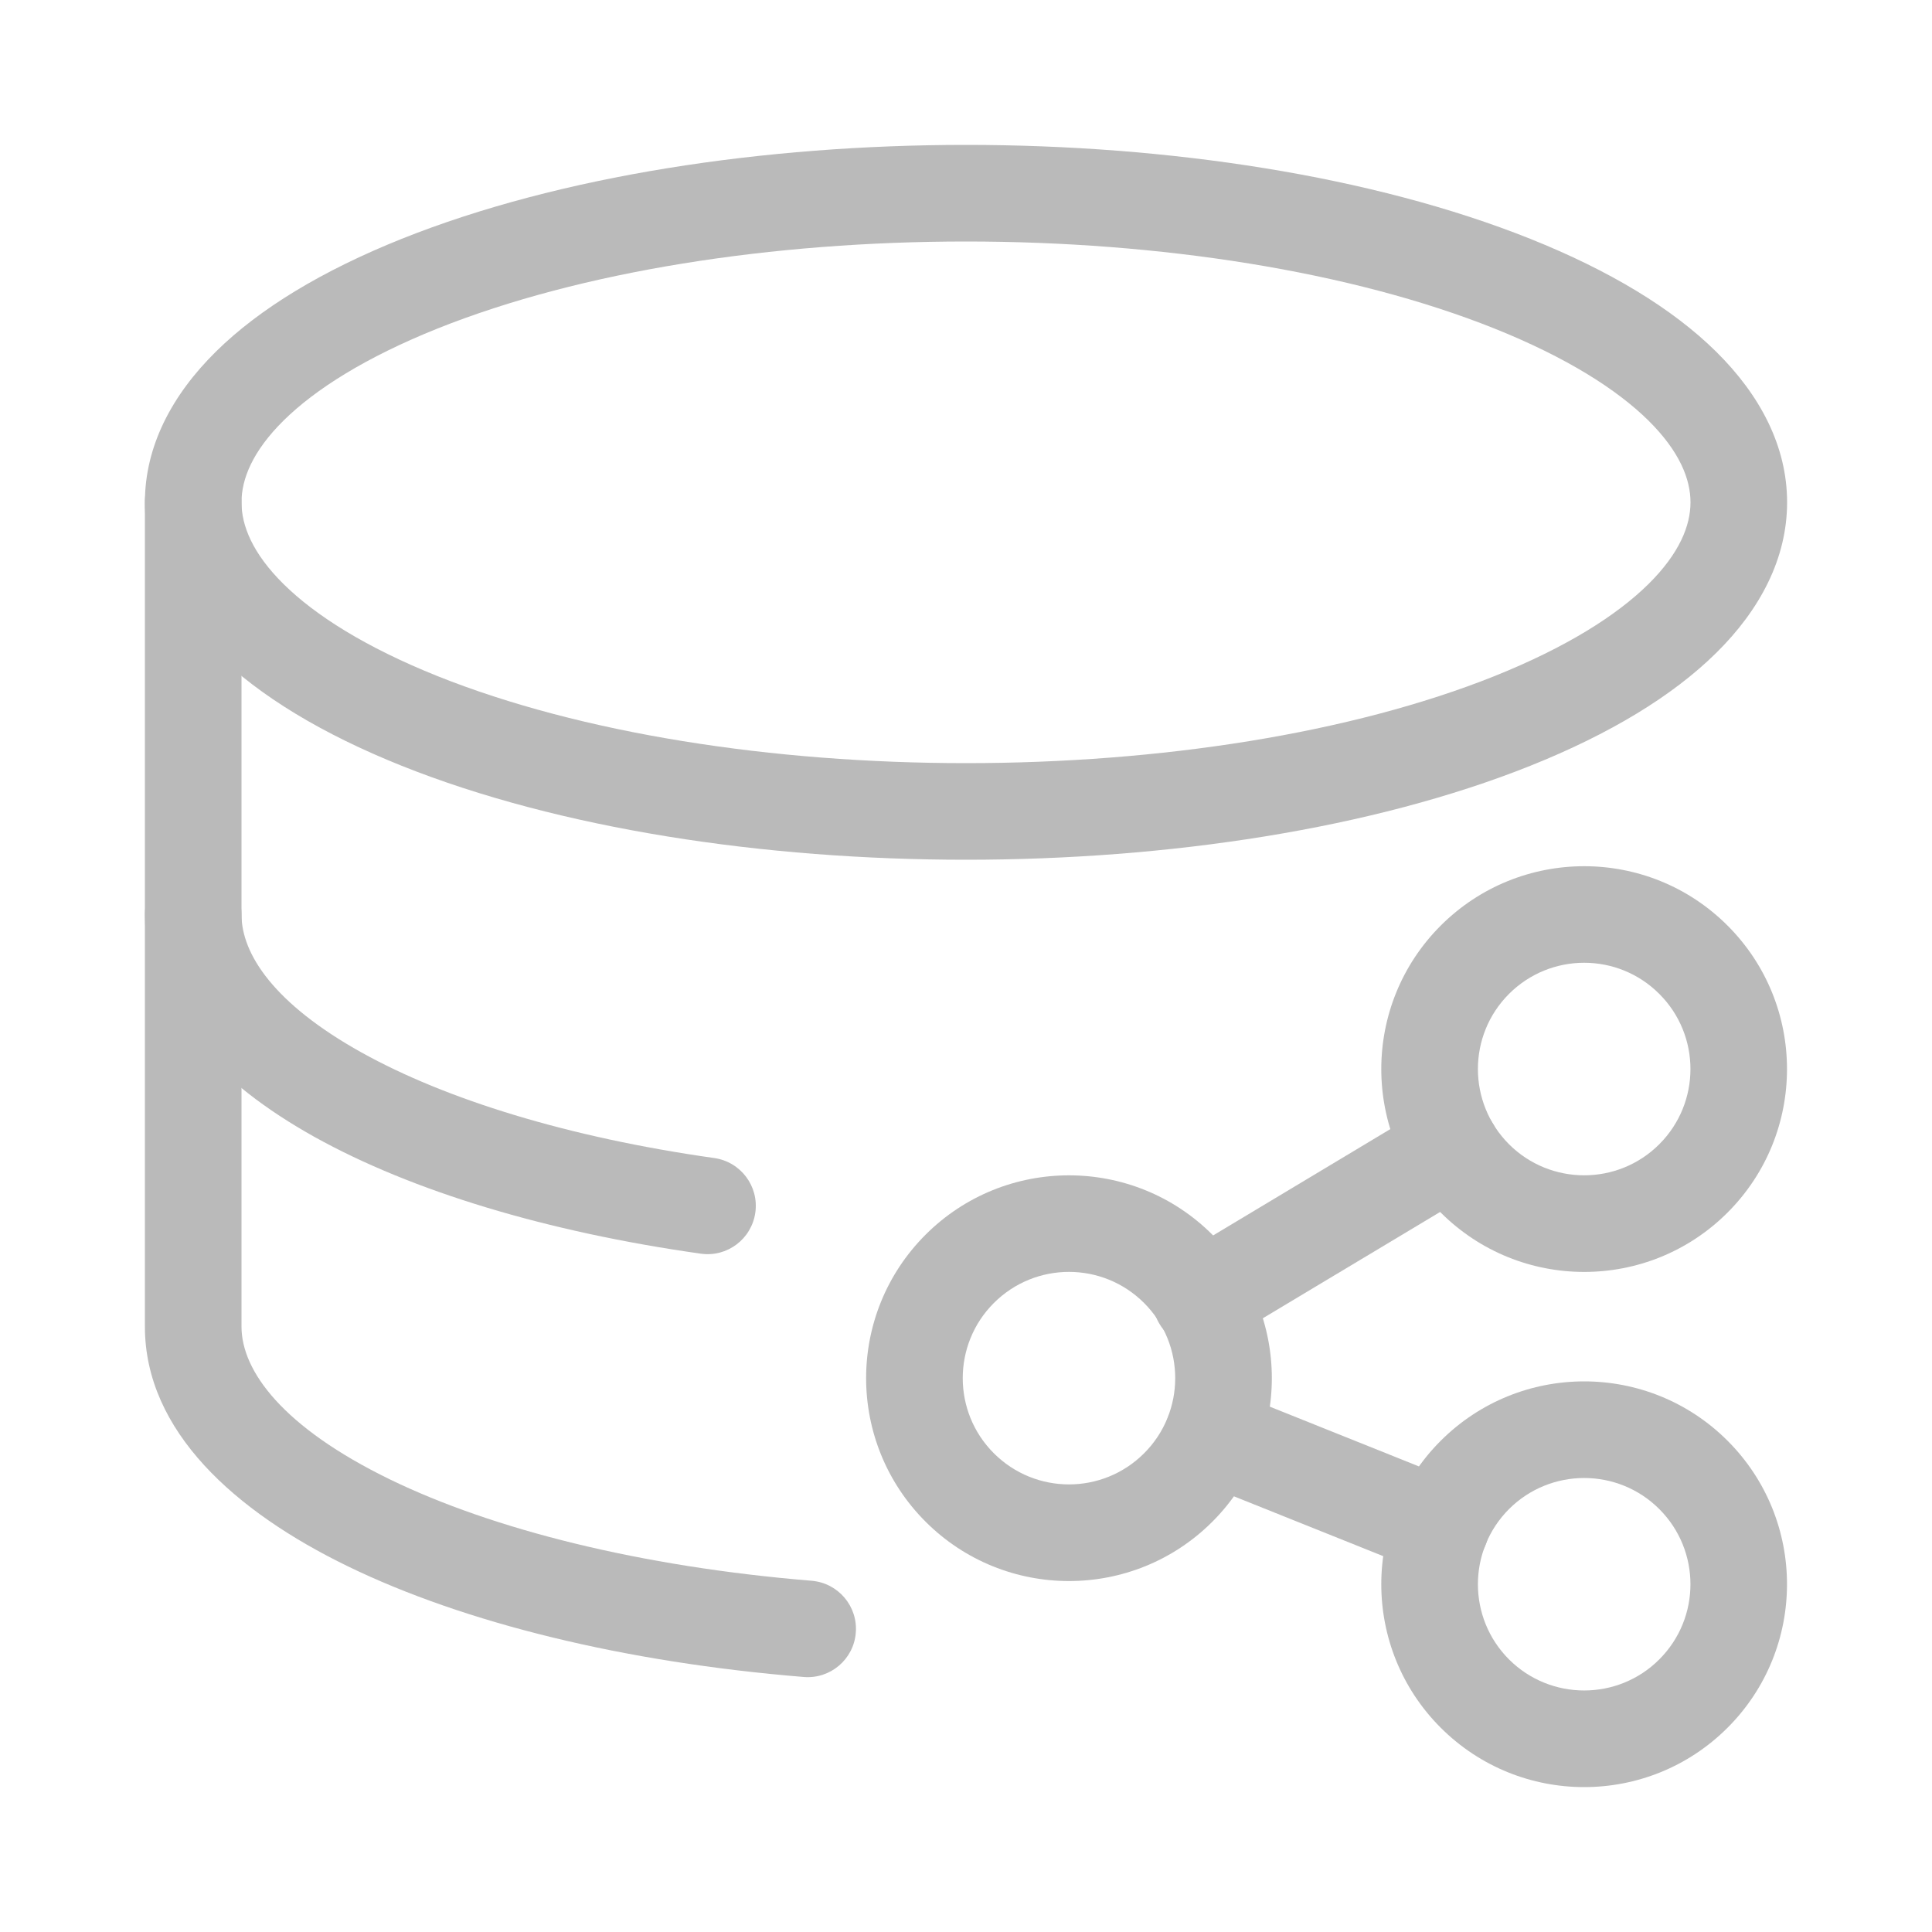
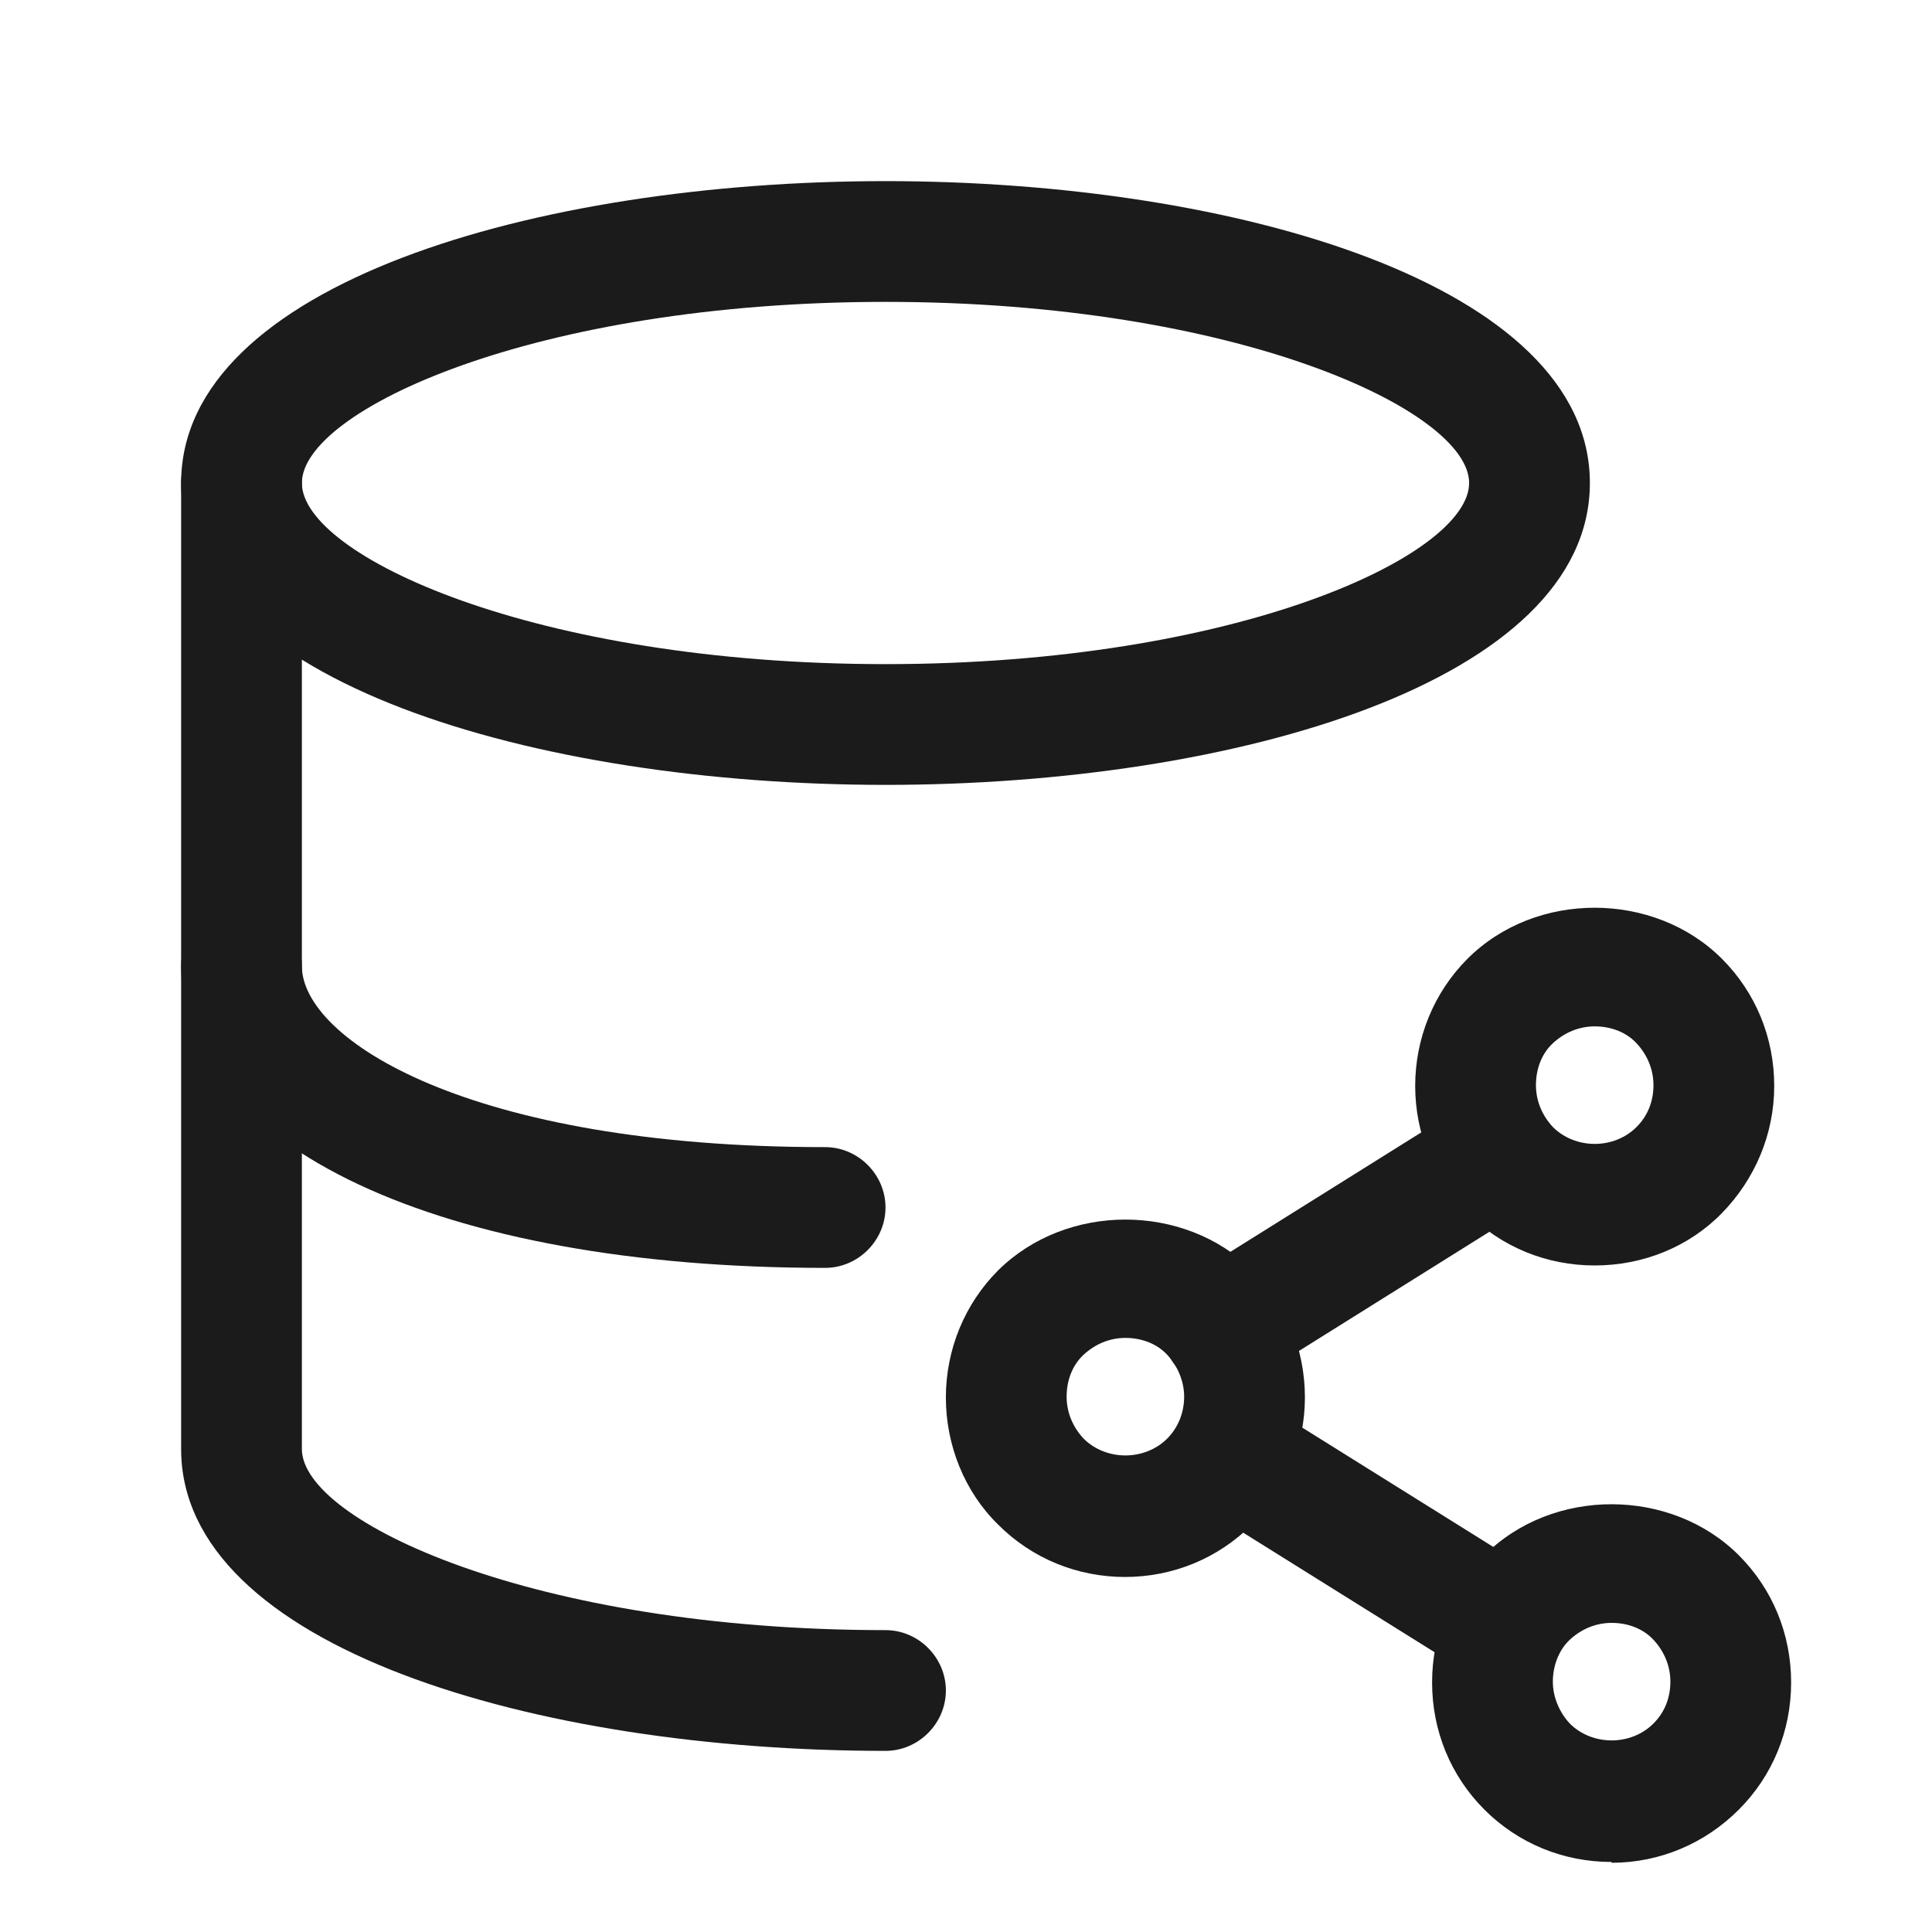
- <svg xmlns="http://www.w3.org/2000/svg" width="20" height="20" viewBox="0 0 20 20" fill="none">
-   <path fill-rule="evenodd" clip-rule="evenodd" d="M10 2.5C7.995 2.5 6.015 2.807 4.529 3.401C3.786 3.699 3.265 4.029 2.937 4.352C2.612 4.673 2.5 4.961 2.5 5.2C2.5 5.439 2.612 5.727 2.937 6.048C3.265 6.371 3.786 6.701 4.529 6.999C6.015 7.593 7.995 7.9 10 7.9C12.005 7.9 13.985 7.593 15.471 6.999C16.214 6.701 16.735 6.371 17.063 6.048C17.388 5.727 17.5 5.439 17.5 5.2C17.5 4.961 17.388 4.673 17.063 4.352C16.735 4.029 16.214 3.699 15.471 3.401C13.985 2.807 12.005 2.5 10 2.5ZM10 1.5C12.089 1.5 14.204 1.818 15.843 2.473C16.662 2.801 17.312 3.193 17.765 3.64C18.221 4.09 18.5 4.62 18.5 5.2C18.5 5.78 18.221 6.311 17.765 6.76C17.312 7.207 16.662 7.599 15.843 7.927C14.204 8.582 12.089 8.9 10 8.9C7.911 8.9 5.796 8.582 4.157 7.927C3.339 7.599 2.688 7.207 2.235 6.76C1.779 6.311 1.5 5.78 1.5 5.2C1.5 4.62 1.779 4.09 2.235 3.64C2.688 3.193 3.339 2.801 4.157 2.473C5.796 1.818 7.911 1.5 10 1.5Z" fill="#BABABA" />
-   <path fill-rule="evenodd" clip-rule="evenodd" d="M2 4.7C2.276 4.7 2.5 4.924 2.5 5.2L2.5 9.467C2.5 9.878 2.839 10.392 3.742 10.895C4.615 11.381 5.881 11.774 7.394 11.988C7.668 12.027 7.858 12.28 7.819 12.553C7.78 12.827 7.527 13.017 7.254 12.978C5.664 12.753 4.269 12.333 3.255 11.769C2.271 11.221 1.5 10.447 1.5 9.467L1.5 5.2C1.5 4.924 1.724 4.7 2 4.7Z" fill="#BABABA" />
-   <path fill-rule="evenodd" clip-rule="evenodd" d="M2 8.967C2.276 8.967 2.5 9.191 2.5 9.467V13.733C2.5 14.192 2.927 14.775 4.037 15.315C5.101 15.832 6.627 16.218 8.402 16.364C8.677 16.387 8.882 16.628 8.859 16.903C8.837 17.178 8.595 17.383 8.32 17.36C6.462 17.208 4.808 16.801 3.6 16.214C2.437 15.649 1.5 14.817 1.5 13.733V9.467C1.5 9.191 1.724 8.967 2 8.967Z" fill="#BABABA" />
-   <path fill-rule="evenodd" clip-rule="evenodd" d="M11.844 13.489C11.414 13.059 10.718 13.059 10.288 13.489C9.859 13.918 9.859 14.615 10.288 15.044C10.718 15.474 11.414 15.474 11.844 15.044C12.273 14.615 12.273 13.918 11.844 13.489ZM9.581 12.782C10.401 11.962 11.731 11.962 12.551 12.782C13.371 13.602 13.371 14.931 12.551 15.752C11.731 16.572 10.401 16.572 9.581 15.752C8.761 14.931 8.761 13.602 9.581 12.782Z" fill="#BABABA" />
-   <path fill-rule="evenodd" clip-rule="evenodd" d="M17.177 15.622C16.748 15.193 16.051 15.193 15.621 15.622C15.192 16.052 15.192 16.748 15.621 17.178C16.051 17.607 16.748 17.607 17.177 17.178C17.607 16.748 17.607 16.052 17.177 15.622ZM14.914 14.915C15.735 14.095 17.064 14.095 17.884 14.915C18.704 15.735 18.704 17.065 17.884 17.885C17.064 18.705 15.735 18.705 14.914 17.885C14.094 17.065 14.094 15.735 14.914 14.915Z" fill="#BABABA" />
-   <path fill-rule="evenodd" clip-rule="evenodd" d="M17.177 10.289C16.748 9.859 16.051 9.859 15.621 10.289C15.192 10.718 15.192 11.415 15.621 11.845C16.051 12.274 16.748 12.274 17.177 11.845C17.607 11.415 17.607 10.718 17.177 10.289ZM14.914 9.582C15.735 8.762 17.064 8.762 17.884 9.582C18.704 10.402 18.704 11.732 17.884 12.552C17.064 13.372 15.735 13.372 14.914 12.552C14.094 11.732 14.094 10.402 14.914 9.582Z" fill="#BABABA" />
-   <path fill-rule="evenodd" clip-rule="evenodd" d="M15.456 11.634C15.598 11.87 15.521 12.178 15.285 12.32L12.689 13.877C12.452 14.019 12.145 13.942 12.003 13.705C11.861 13.469 11.938 13.162 12.175 13.019L14.77 11.462C15.007 11.32 15.314 11.397 15.456 11.634Z" fill="#BABABA" />
-   <path fill-rule="evenodd" clip-rule="evenodd" d="M12.089 14.677C12.191 14.421 12.483 14.296 12.739 14.399L15.1 15.345C15.356 15.448 15.481 15.739 15.378 15.995C15.275 16.251 14.984 16.376 14.728 16.273L12.367 15.327C12.111 15.225 11.986 14.934 12.089 14.677Z" fill="#BABABA" />
+ <svg xmlns="http://www.w3.org/2000/svg" id="Outlines" viewBox="0 0 24 24">
+   <defs>
+     <style>
+       .cls-1 {
+         fill: #1b1b1b;
+         stroke-width: 0px;
+       }
+     </style>
+   </defs>
+   <g id="database-link">
+     <path class="cls-1" d="m11,9.75c-4.35,0-8.75-1.29-8.75-3.75s4.4-3.75,8.75-3.75,8.75,1.29,8.75,3.75-4.4,3.75-8.75,3.75Zm0-6c-4.36,0-7.25,1.35-7.25,2.25s2.89,2.25,7.25,2.25,7.25-1.35,7.25-2.25-2.89-2.25-7.25-2.25Z" />
+     <path class="cls-1" d="m10.25,15.75c-4.78,0-8-1.51-8-3.75v-6c0-.41.34-.75.75-.75s.75.34.75.75v6c0,.91,2.07,2.25,6.5,2.25.41,0,.75.34.75.75s-.34.75-.75.75Z" />
+     <path class="cls-1" d="m11,21.75c-4.35,0-8.75-1.29-8.75-3.75v-6c0-.41.34-.75.75-.75s.75.34.75.75v6c0,.9,2.89,2.25,7.25,2.25.41,0,.75.34.75.75s-.34.75-.75.75Z" />
+     <path class="cls-1" d="m13.98,19.59c-.6,0-1.16-.23-1.58-.65-.42-.41-.65-.99-.65-1.58s.23-1.16.65-1.58c.85-.84,2.31-.84,3.16,0,.42.42.65.98.65,1.58s-.24,1.16-.66,1.58c-.42.42-.98.65-1.58.65Zm0-2.97c-.2,0-.38.08-.52.21s-.21.32-.21.52.08.38.21.52c.28.28.76.28,1.04,0,.14-.14.21-.33.21-.52s-.08-.38-.21-.52-.32-.21-.52-.21Z" />
+     <path class="cls-1" d="m20.02,23.13c-.6,0-1.16-.23-1.58-.65-.42-.42-.65-.98-.65-1.58s.23-1.16.65-1.58c.85-.85,2.32-.84,3.16,0,.42.42.65.98.65,1.58s-.23,1.16-.65,1.58c-.42.42-.98.66-1.58.66Zm0-2.97c-.2,0-.38.08-.52.21s-.21.33-.21.52.08.38.21.52c.28.28.76.28,1.04,0,.14-.14.21-.32.21-.52s-.08-.38-.21-.52-.32-.21-.52-.21Z" />
+     <path class="cls-1" d="m19.81,15.72c-.6,0-1.16-.23-1.58-.65s-.65-.99-.65-1.58.23-1.16.65-1.58c.85-.85,2.32-.84,3.16,0,.42.42.65.98.65,1.58s-.24,1.16-.65,1.58-.98.65-1.58.65Zm0-2.97c-.2,0-.38.08-.52.21s-.21.32-.21.52.08.38.21.52c.28.28.76.28,1.04,0,.14-.14.21-.32.21-.52s-.08-.38-.21-.52-.32-.21-.52-.21Z" />
+     <path class="cls-1" d="m18.71,20.94c-.14,0-.27-.04-.4-.11l-3.41-2.13c-.35-.22-.46-.68-.24-1.03.22-.35.68-.46,1.03-.24l3.41,2.13c.35.22.46.68.24,1.03-.14.23-.39.35-.64.35Z" />
+     <path class="cls-1" d="m15.19,17.24c-.25,0-.5-.12-.64-.35-.22-.35-.11-.81.24-1.03l3.42-2.14c.35-.22.82-.11,1.03.24.22.35.11.81-.24,1.03l-3.42,2.14c-.12.08-.26.11-.4.11Z" />
+   </g>
</svg>
